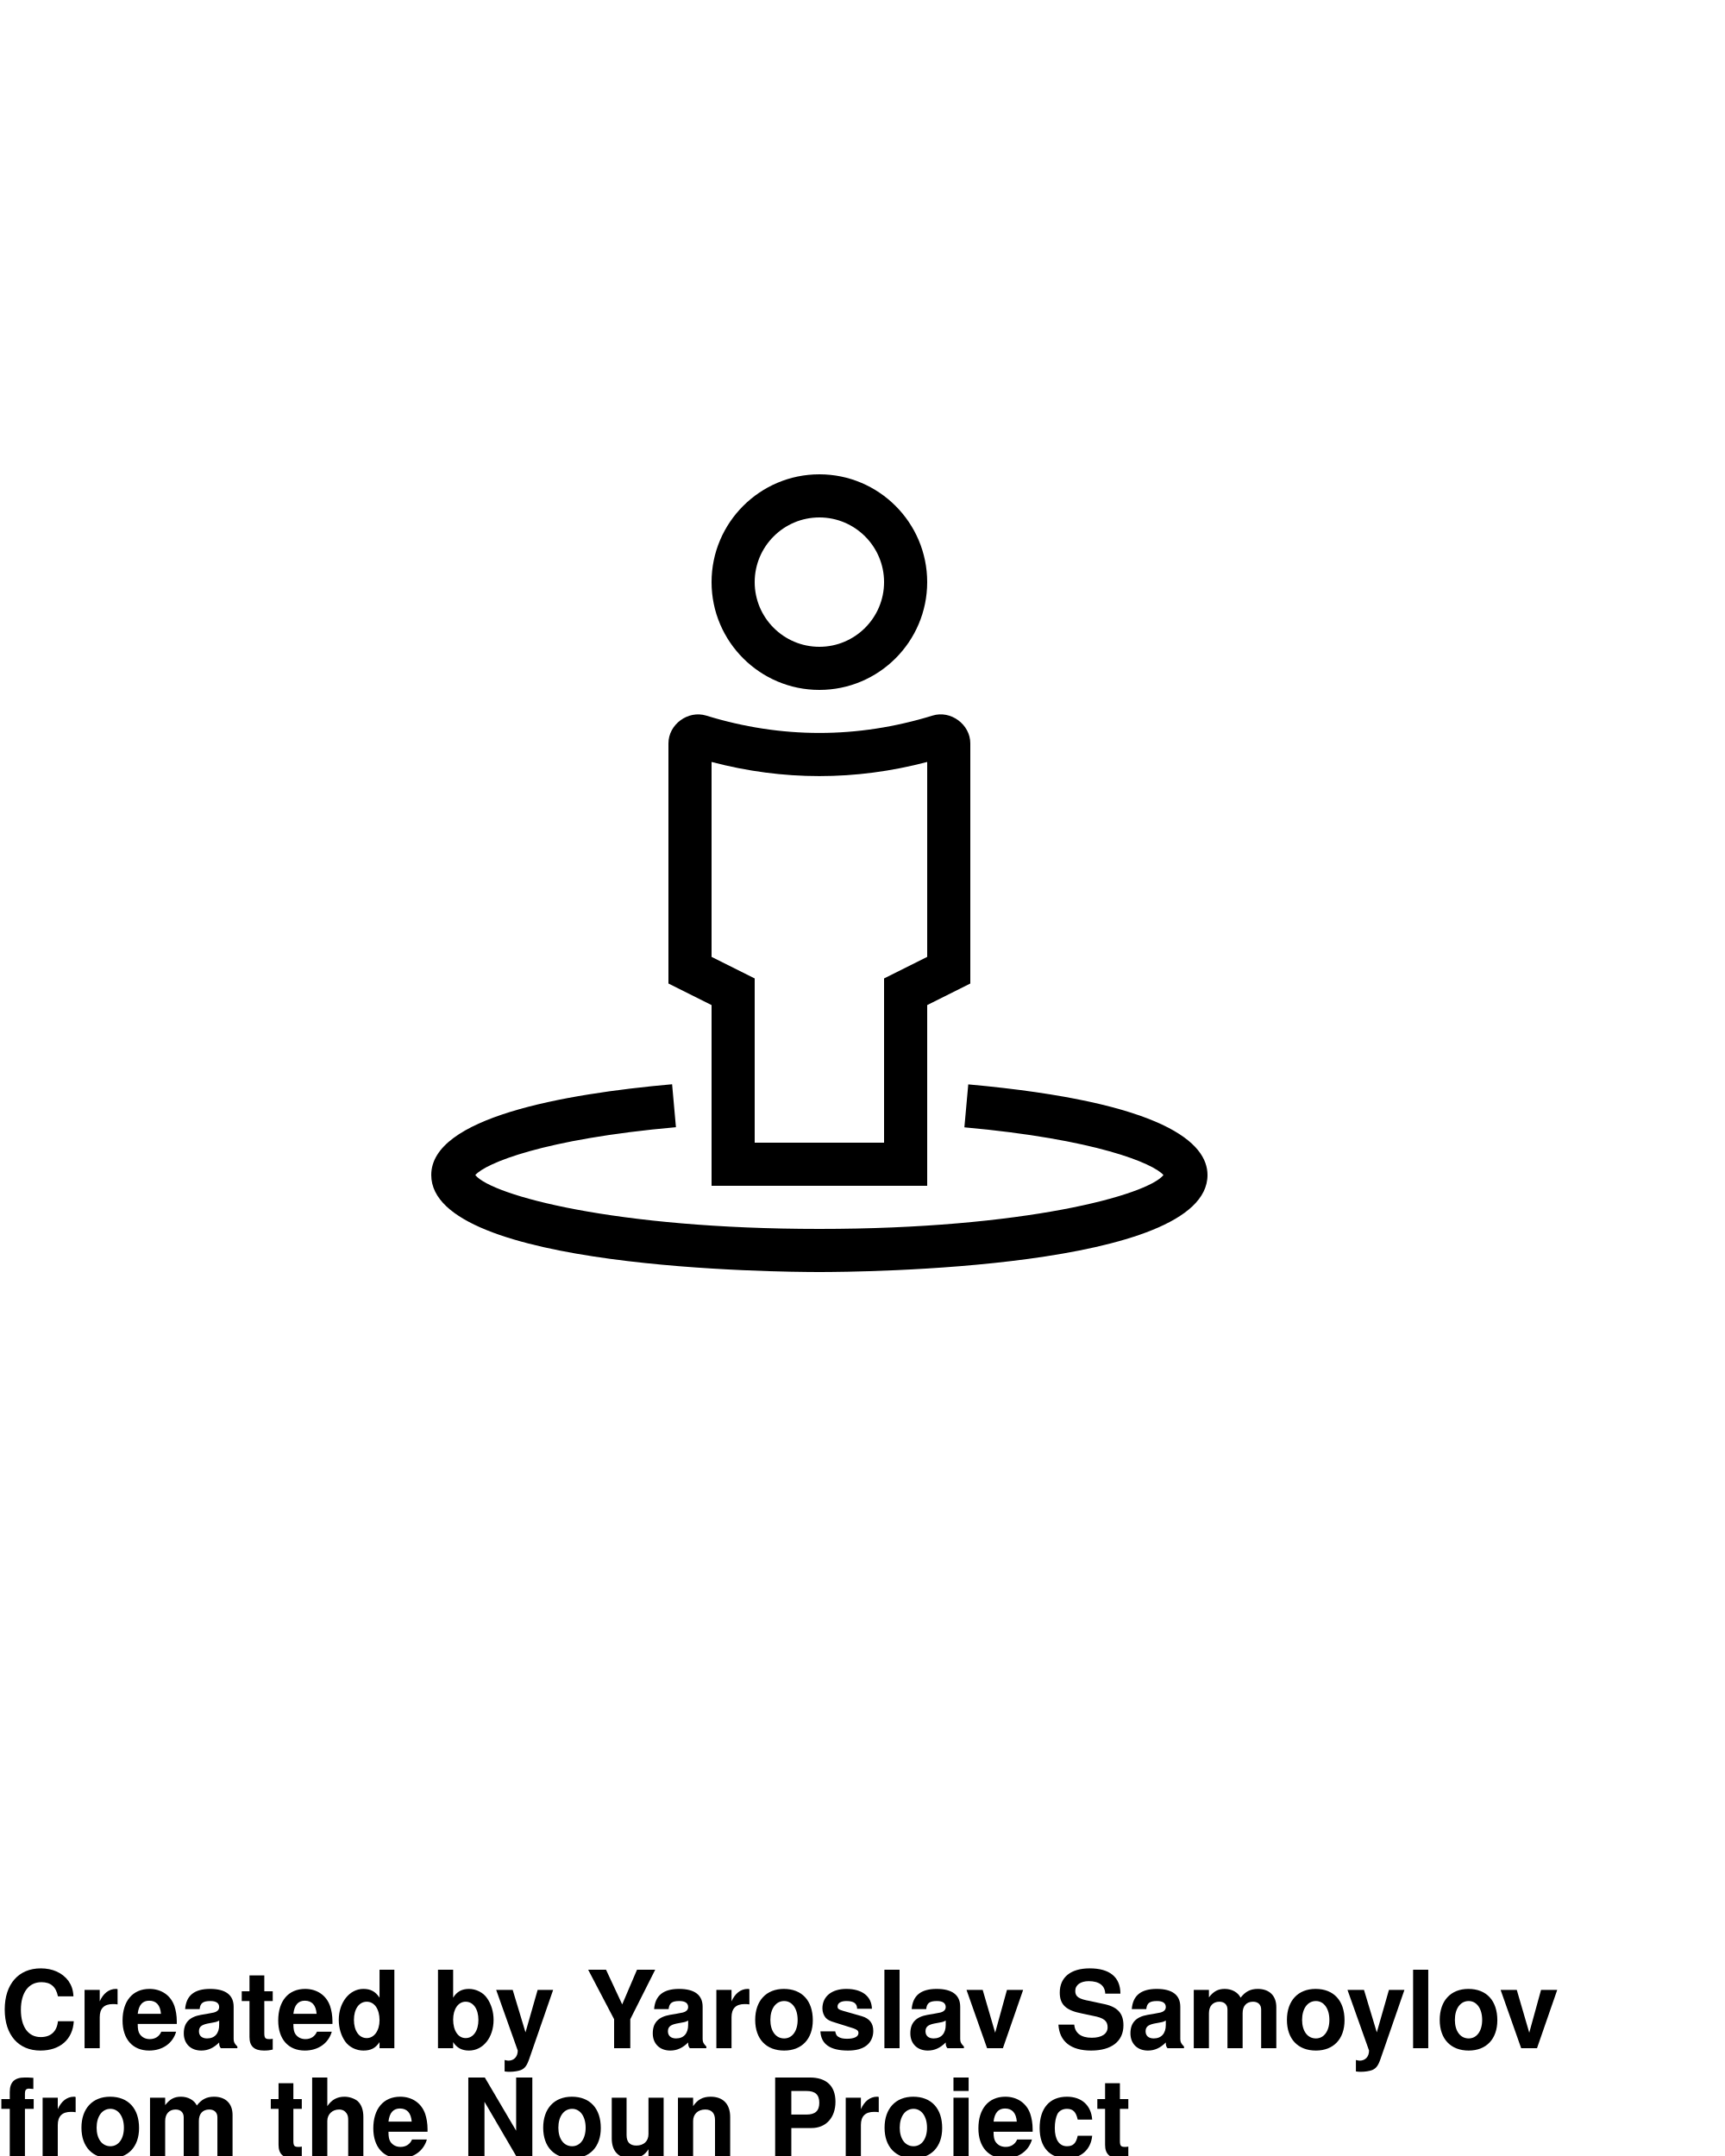
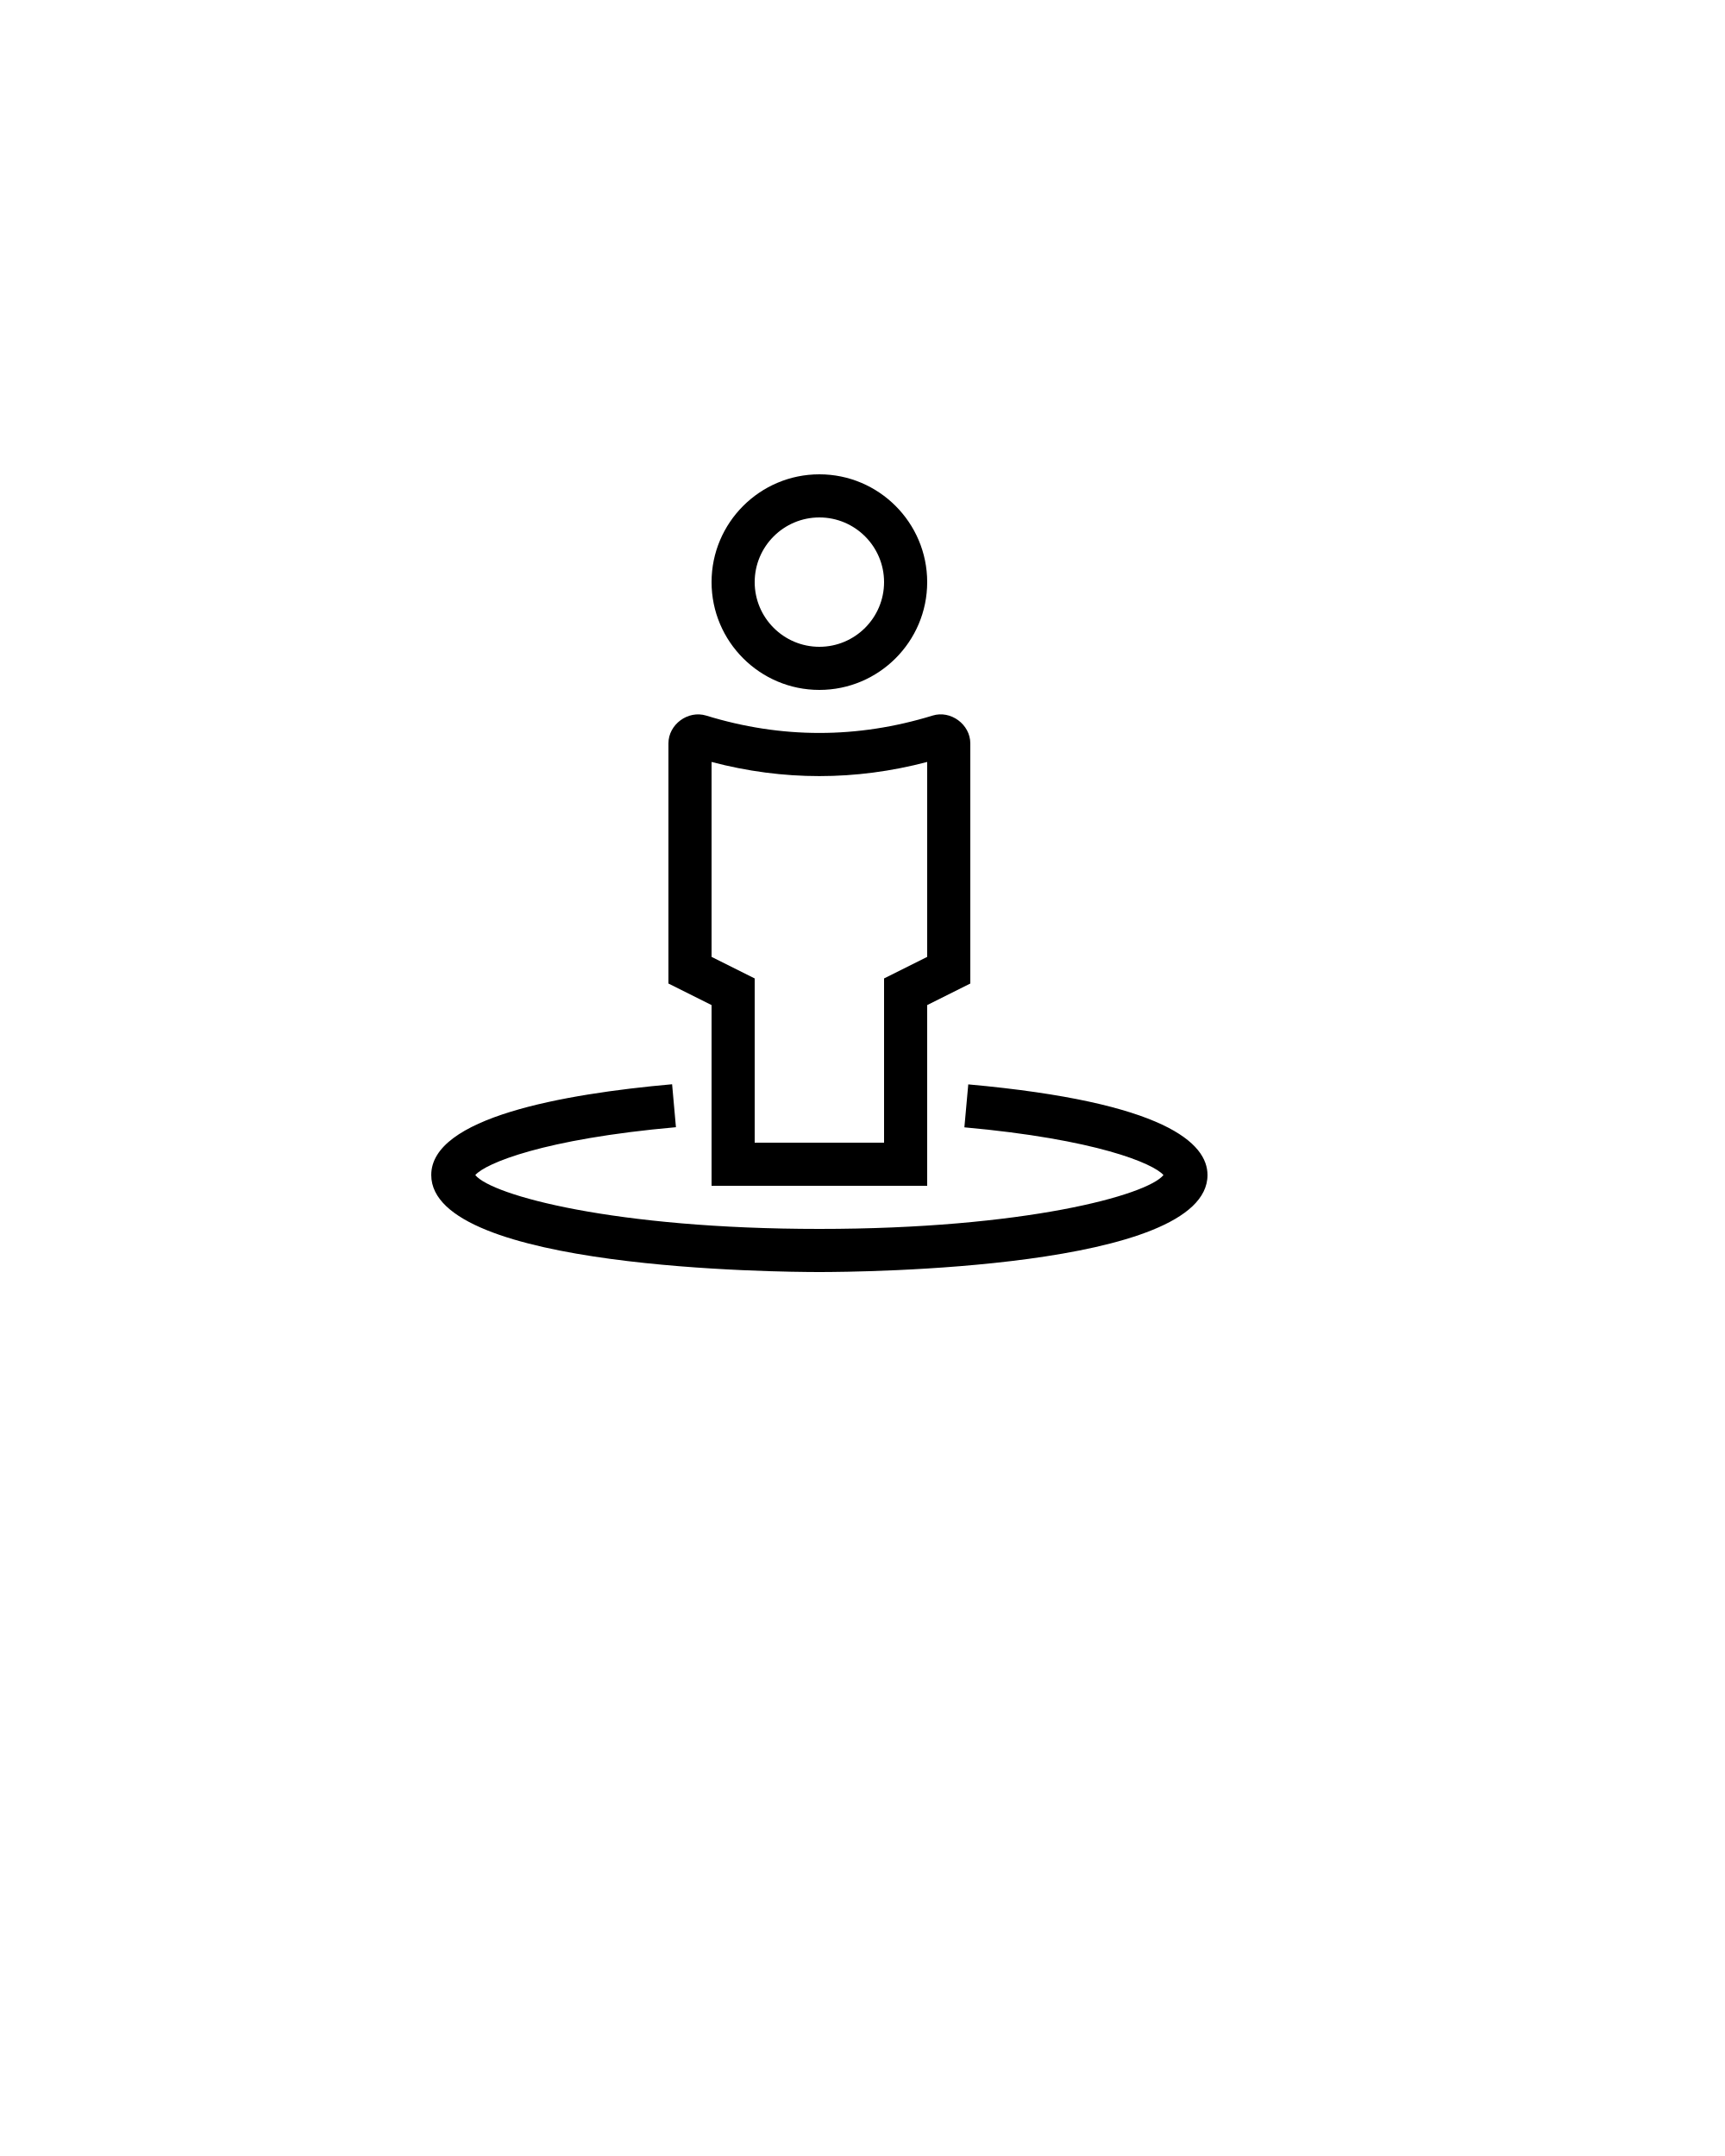
<svg xmlns="http://www.w3.org/2000/svg" version="1.1" x="0px" y="0px" viewBox="0 0 80 100" enable-background="new 0 0 80 80" xml:space="preserve">
  <g>
    <path fill="#000000" d="M38,32c-2.757,0-5-2.243-5-5s2.243-5,5-5s5,2.243,5,5S40.757,32,38,32z M38,24c-1.654,0-3,1.346-3,3   s1.346,3,3,3s3-1.346,3-3S39.654,24,38,24z" />
  </g>
  <g>
    <path fill="#000000" d="M43,55H33v-8.382l-2-1V34.479c0-0.879,0.907-1.547,1.753-1.288c3.484,1.073,7.007,1.073,10.495,0   C44.087,32.928,45,33.599,45,34.479v11.139l-2,1V55z M35,53h6v-7.618l2-1v-9.041c-3.325,0.875-6.676,0.875-10,0v9.041l2,1V53z" />
  </g>
  <g>
    <path fill="#000000" d="M38,59c-1.842,0-18-0.126-18-4.5c0-2.658,6.074-3.756,11.17-4.21l0.178,1.992   c-6.157,0.548-8.832,1.677-9.306,2.22C22.807,55.442,28.503,57,38,57c9.496,0,15.192-1.558,15.958-2.498   c-0.472-0.54-3.127-1.663-9.233-2.214l0.18-1.992C54.075,51.124,56,53.039,56,54.5C56,58.874,39.842,59,38,59z" />
  </g>
-   <text x="0" y="95" fill="#000000" font-size="5px" font-weight="bold" font-family="'Helvetica Neue', Helvetica, Arial-Unicode, Arial, Sans-serif">Created by Yaroslav Samoylov</text>
-   <text x="0" y="100" fill="#000000" font-size="5px" font-weight="bold" font-family="'Helvetica Neue', Helvetica, Arial-Unicode, Arial, Sans-serif">from the Noun Project</text>
</svg>
